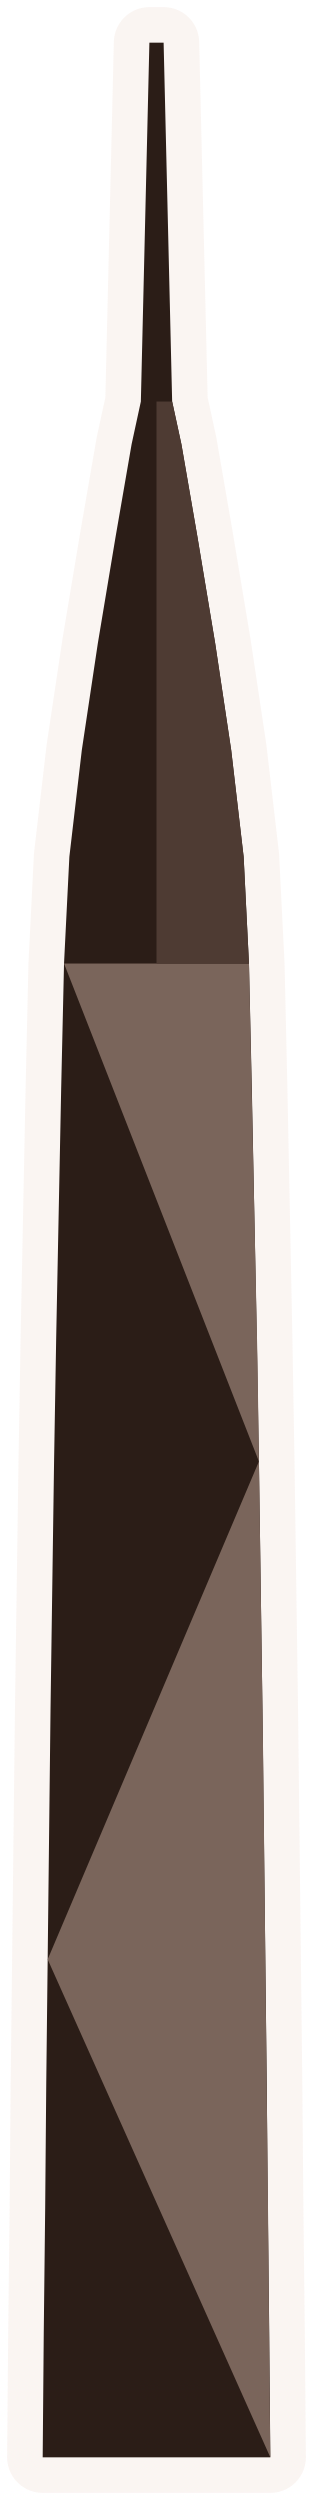
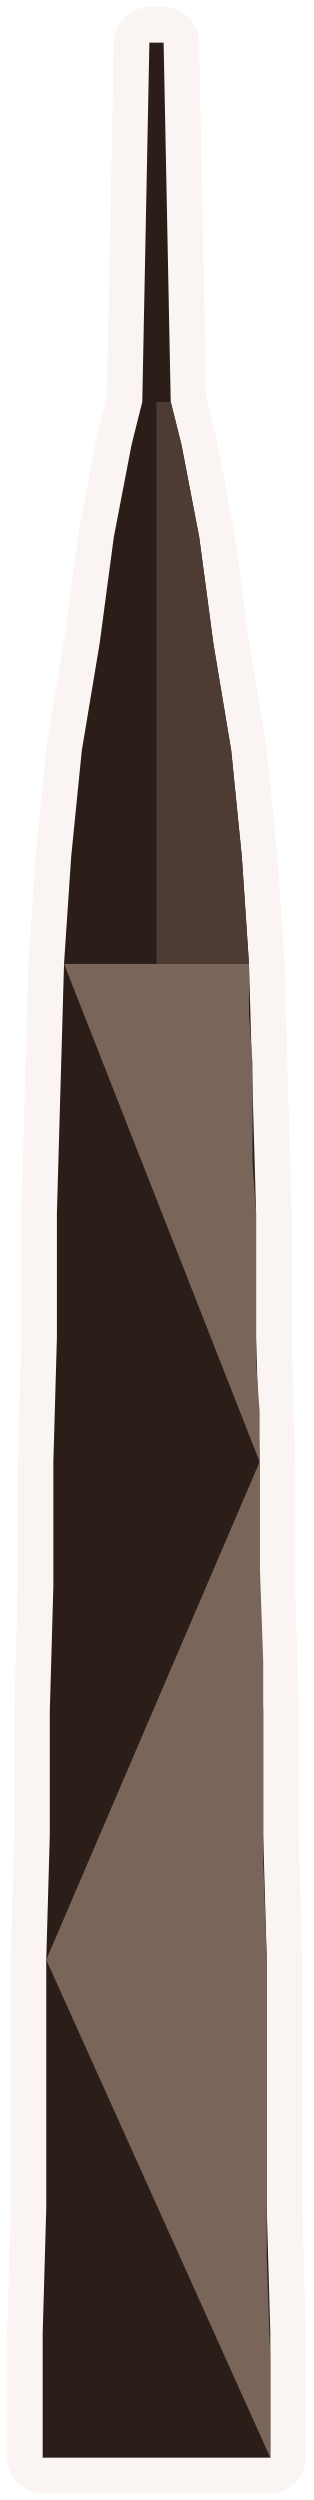
<svg xmlns="http://www.w3.org/2000/svg" viewBox="0 0 88.0 702.9" width="13.20" height="105.43">
  <g fill="#FAF4F1" stroke="#FAF4F1" stroke-width="20.0" stroke-linejoin="round" opacity="0.92">
-     <path d="M76.0,690.9L75.7,655.9L75.3,620.9L75.0,585.9L74.6,550.9L74.2,515.9L73.8,480.9L73.3,445.9L72.8,410.9L72.2,375.9L71.5,340.9L70.8,305.9L70.0,270.9L68.5,240.9L65.0,210.9L60.5,180.9L55.5,150.9L51.0,124.9L48.4,112.9L46.0,12.0L42.0,12.0L39.6,112.9L37.0,124.9L32.5,150.9L27.5,180.9L23.0,210.9L19.5,240.9L18.0,270.9L17.2,305.9L16.5,340.9L15.8,375.9L15.2,410.9L14.7,445.9L14.2,480.9L13.8,515.9L13.4,550.9L13.0,585.9L12.7,620.9L12.3,655.9L12.0,690.9Z" />
+     <path d="M76,691L76,656L75,621L75,586L75,551L74,516L74,481L73,446L73,411L72,376L72,341L71,306L70,271L68,241L65,211L60,181L56,151L51,125L48,113L46,12L42,12L40,113L37,125L32,151L28,181L23,211L20,241L18,271L17,306L16,341L16,376L15,411L15,446L14,481L14,516L13,551L13,586L13,621L12,656L12,691Z" />
  </g>
-   <path d="M76.0,690.9L75.7,655.9L75.3,620.9L75.0,585.9L74.6,550.9L74.2,515.9L73.8,480.9L73.3,445.9L72.8,410.9L72.2,375.9L71.5,340.9L70.8,305.9L70.0,270.9L68.5,240.9L65.0,210.9L60.5,180.9L55.5,150.9L51.0,124.9L48.4,112.9L46.0,12.0L42.0,12.0L39.6,112.9L37.0,124.9L32.5,150.9L27.5,180.9L23.0,210.9L19.5,240.9L18.0,270.9L17.2,305.9L16.5,340.9L15.8,375.9L15.2,410.9L14.7,445.9L14.2,480.9L13.8,515.9L13.4,550.9L13.0,585.9L12.7,620.9L12.3,655.9L12.0,690.9Z" fill="#2B1D17" />
-   <path d="M76.0,690.9L75.7,662.9L75.5,634.9L75.2,606.9L74.9,578.9L74.6,550.9L74.3,522.9L74.0,494.9L73.6,466.9L73.2,438.9L72.8,410.9L13.4,550.9Z" fill="#7A655B" />
-   <path d="M72.8,410.9L72.6,396.9L72.4,382.9L72.1,368.9L71.8,354.9L71.5,340.9L71.2,326.9L70.9,312.9L70.6,298.9L70.3,284.9L70.0,270.9L18.0,270.9Z" fill="#7A655B" />
-   <path d="M44.0,270.9L70.0,270.9L68.5,240.9L65.0,210.9L60.5,180.9L55.5,150.9L51.0,124.9L48.4,112.9L44.0,112.9Z" fill="#4E3B33" />
+   <path d="M76,691L76,656L75,621L75,586L75,551L74,516L74,481L73,446L73,411L72,376L72,341L71,306L70,271L68,241L65,211L60,181L56,151L51,125L48,113L46,12L42,12L40,113L37,125L32,151L28,181L23,211L20,241L18,271L17,306L16,341L16,376L15,411L15,446L14,481L14,516L13,551L13,586L13,621L12,656L12,691Z" fill="#2B1D17" />
+   <path d="M76,691L76,663L75,635L75,607L75,579L75,551L74,523L74,495L74,467L73,439L73,411L13,551Z" fill="#7A655B" />
+   <path d="M73,411L73,397L72,383L72,369L72,355L72,341L71,327L71,313L71,299L70,285L70,271L18,271Z" fill="#7A655B" />
+   <path d="M44,271L70,271L68,241L65,211L60,181L56,151L51,125L48,113L44,113Z" fill="#4E3B33" />
</svg>
